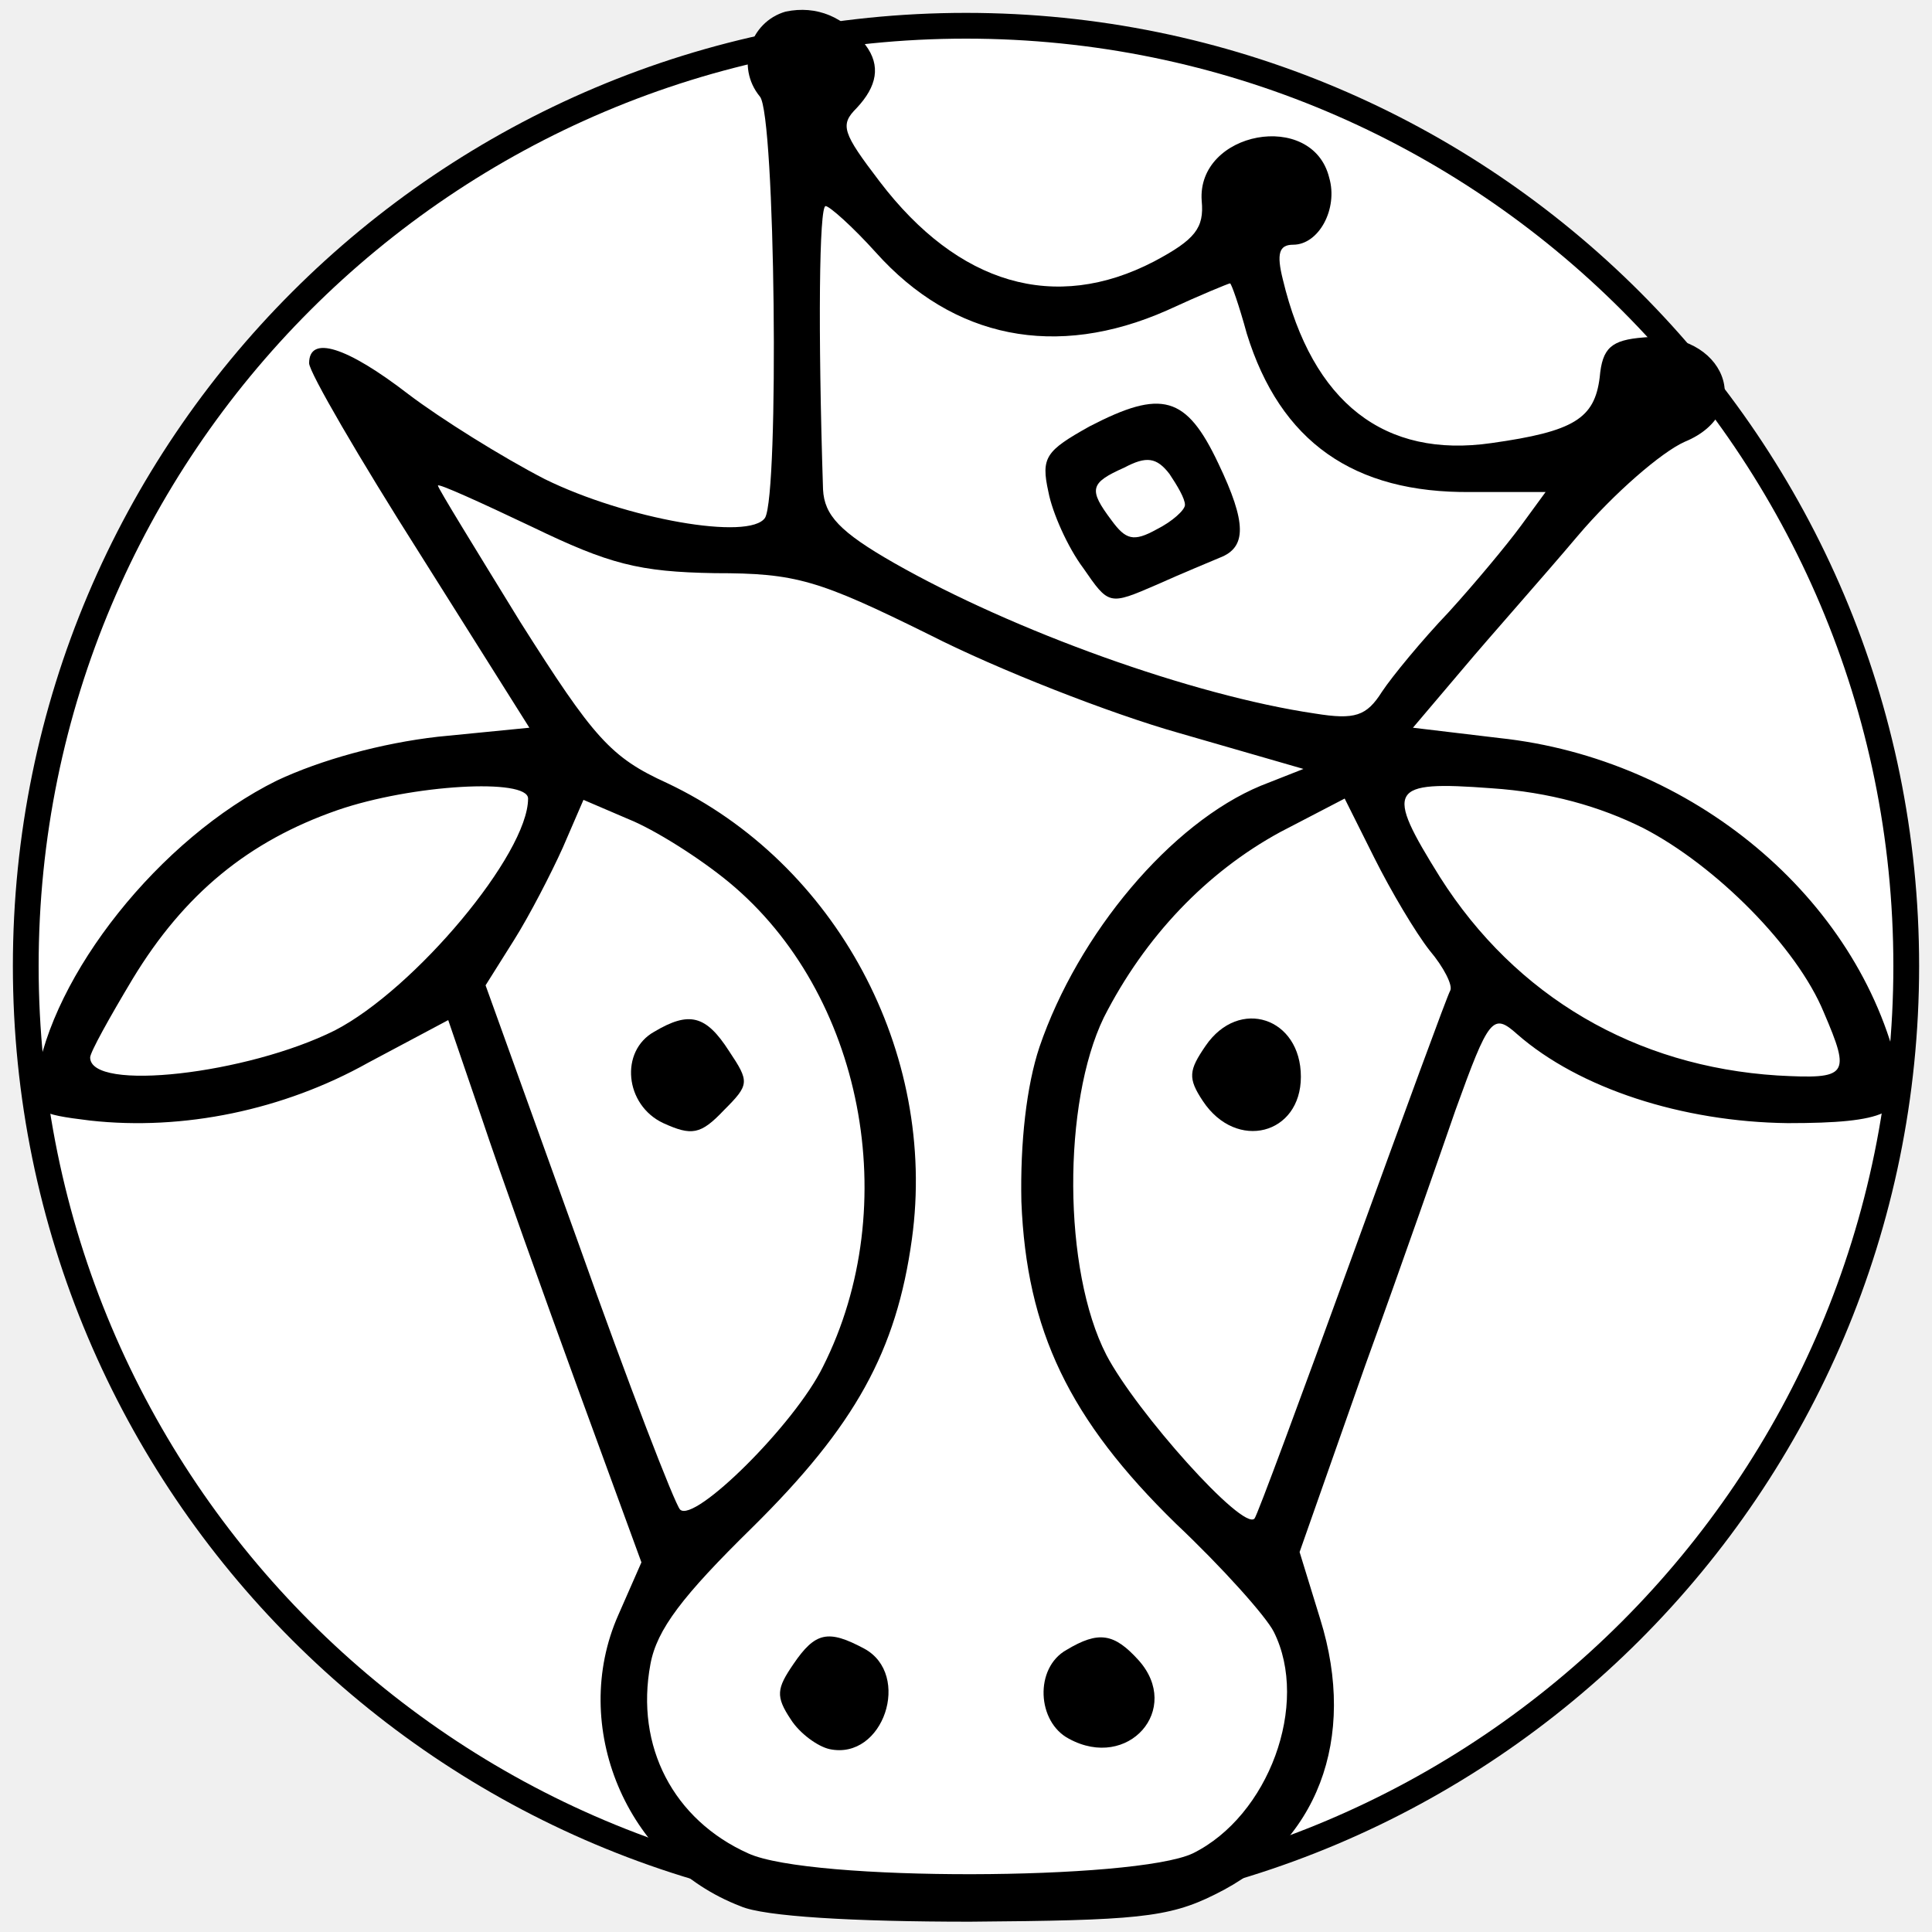
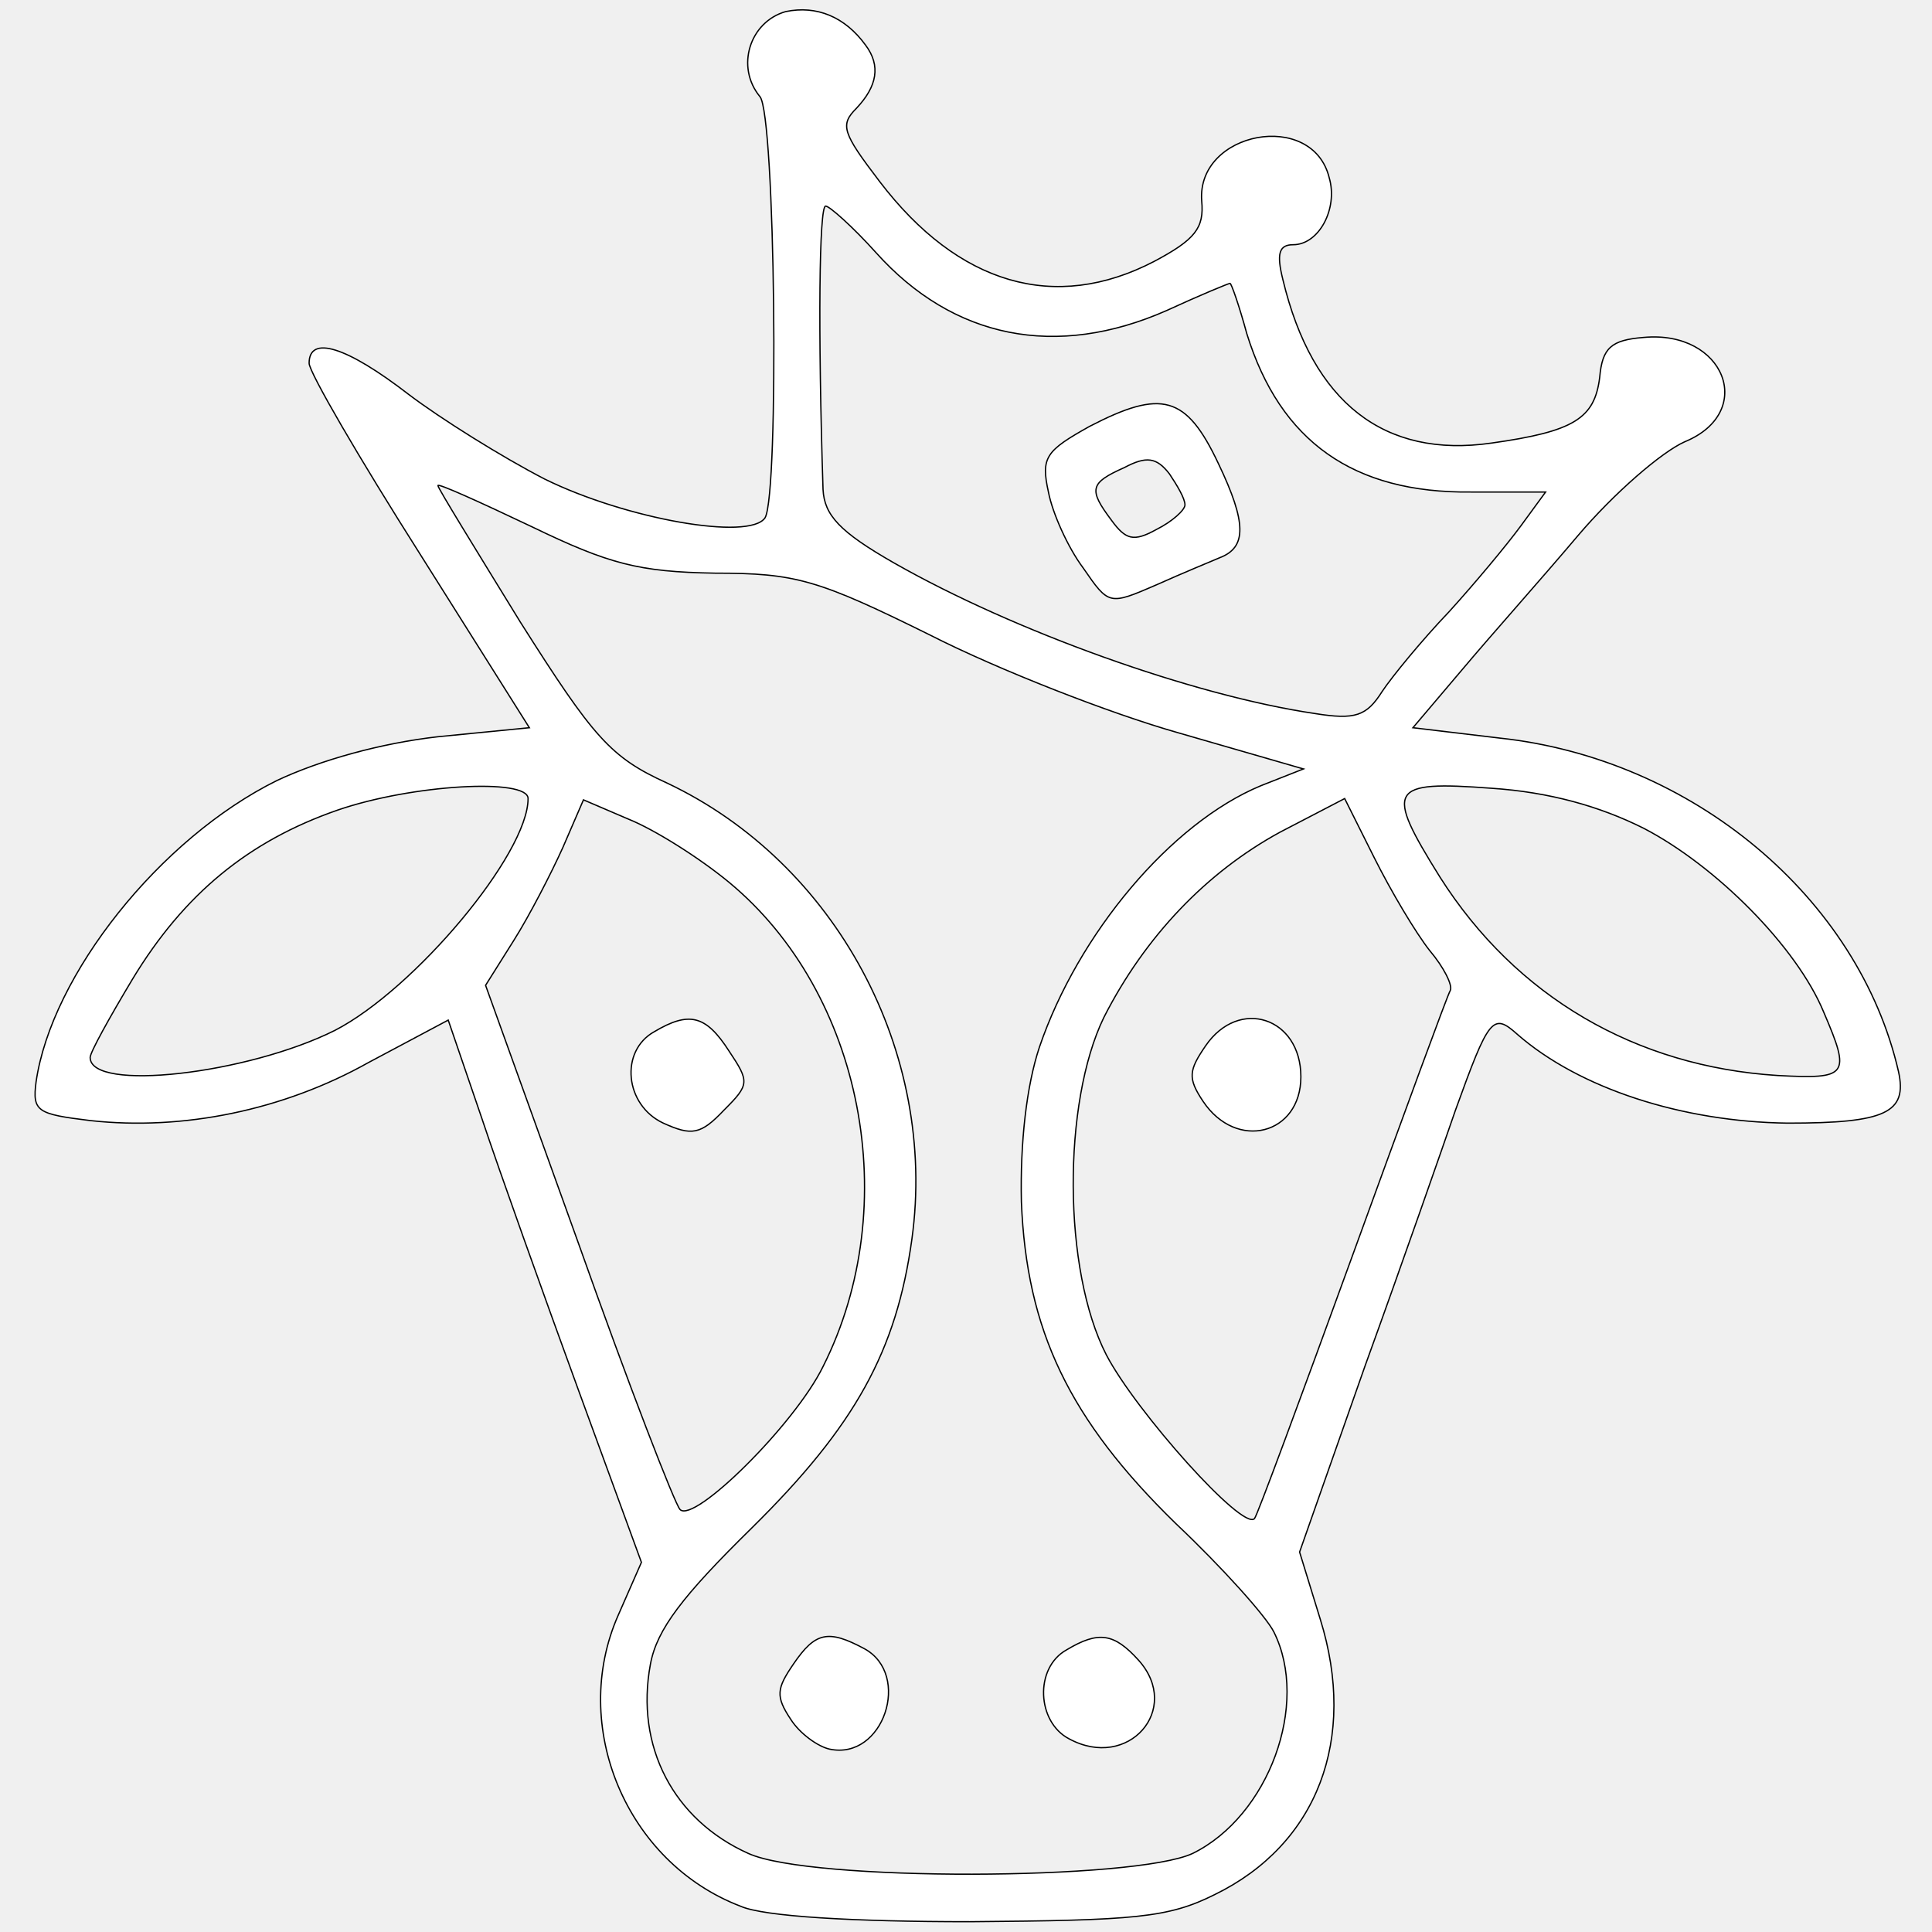
- <svg xmlns="http://www.w3.org/2000/svg" viewBox="0 0 150 150">
-   <circle cx="75" cy="75" r="73" fill="#FFFFFF" stroke="#000000" stroke-width="2" />
-   <g transform="translate(0,150) scale(0.1,-0.1)" fill="#000000" stroke="none">
-     <path d="M610 1491 c-28 -8 -39 -43 -20 -66 12 -14 15 -308 4 -327 -12 -18 -108 -1 -171 30 -33 17 -81 47 -106 66 -48 37 -77 46 -77 24 0 -7 39 -74 86 -148 l85 -135 -71 -7 c-44 -5 -91 -18 -125 -34 -91 -45 -175 -151 -187 -234 -3 -23 1 -25 42 -30 72 -8 150 8 216 45 l62 33 26 -76 c14 -42 48 -137 75 -211 l49 -134 -18 -41 c-38 -86 6 -192 95 -226 18 -8 88 -12 178 -12 128 1 154 3 190 21 80 39 111 121 82 214 l-16 52 51 145 c29 80 60 169 70 198 26 72 29 76 48 59 48 -42 128 -68 210 -69 76 0 93 8 86 40 -31 135 -160 243 -310 259 l-67 8 39 46 c21 25 62 71 89 103 28 33 65 65 83 73 56 23 31 87 -32 81 -25 -2 -32 -8 -34 -31 -4 -32 -20 -42 -84 -51 -83 -12 -139 31 -162 127 -5 20 -3 27 8 27 20 0 35 28 28 52 -13 53 -103 36 -99 -18 2 -21 -5 -30 -37 -47 -77 -40 -152 -18 -213 62 -29 38 -31 44 -18 57 16 17 19 33 7 49 -16 22 -38 31 -62 26z m70 -187 c60 -67 140 -83 226 -45 26 12 48 21 49 21 1 0 7 -17 13 -39 26 -84 83 -124 174 -123 l58 0 -19 -26 c-11 -15 -36 -45 -56 -67 -21 -22 -44 -50 -52 -62 -12 -19 -21 -22 -52 -17 -95 14 -234 64 -327 117 -42 24 -54 37 -55 57 -4 124 -3 220 2 220 3 0 21 -16 39 -36z m-125 -249 c63 0 80 -5 167 -48 53 -27 140 -61 193 -76 l97 -28 -33 -13 c-70 -29 -142 -115 -172 -203 -10 -30 -15 -74 -14 -120 4 -100 37 -169 120 -250 36 -34 70 -72 76 -84 28 -56 -4 -143 -63 -172 -45 -21 -297 -22 -345 0 -58 26 -88 83 -76 147 5 27 25 53 79 106 80 79 112 137 124 224 20 145 -59 292 -190 354 -44 20 -57 35 -114 125 -35 57 -64 104 -64 106 0 2 33 -13 73 -32 60 -29 83 -35 142 -36z m-145 -175 c0 -43 -88 -148 -150 -180 -68 -34 -190 -48 -190 -21 0 4 15 31 33 61 40 66 90 107 159 131 58 20 148 25 148 9z m866 -23 c56 -29 119 -92 140 -143 21 -49 19 -52 -36 -49 -110 7 -203 61 -262 154 -43 69 -40 75 40 69 45 -3 84 -14 118 -31z m-710 -42 c104 -86 136 -251 73 -376 -22 -45 -100 -122 -111 -111 -4 4 -40 97 -79 207 l-72 200 22 35 c12 19 29 52 38 72 l16 37 35 -15 c20 -8 55 -30 78 -49z m544 -53 c11 -13 18 -27 16 -31 -2 -3 -36 -96 -76 -206 -40 -110 -74 -202 -76 -204 -9 -10 -92 83 -115 127 -34 66 -34 196 -2 262 32 63 80 113 137 144 l50 26 23 -46 c13 -26 32 -58 43 -72z" />
-     <path d="M846 1169 c-34 -19 -38 -24 -32 -51 3 -16 15 -43 27 -59 20 -29 20 -29 57 -13 20 9 42 18 49 21 21 8 21 27 -1 73 -25 53 -44 58 -100 29z m74 -61 c0 -4 -10 -13 -22 -19 -18 -10 -24 -8 -35 7 -18 24 -17 29 10 41 17 9 25 8 35 -5 6 -9 12 -19 12 -24z" />
-     <path d="M616 208 c-13 -19 -14 -25 -2 -43 7 -11 21 -21 30 -23 42 -9 64 58 27 78 -28 15 -38 13 -55 -12z" />
-     <path d="M828 219 c-25 -14 -23 -56 2 -69 46 -25 88 23 54 61 -19 21 -31 23 -56 8z" />
-     <path d="M508 699 c-27 -15 -23 -57 7 -71 22 -10 29 -9 47 10 20 20 20 22 4 46 -18 28 -31 31 -58 15z" />
-     <path d="M936 688 c-13 -19 -14 -25 -2 -43 26 -39 76 -26 76 19 0 46 -48 62 -74 24z" />
-   </g>
+ <svg xmlns="http://www.w3.org/2000/svg" version="1.1" width="150pt" height="150pt">
+   <svg version="1.0" width="150pt" height="150pt" viewBox="0 0 150 150" preserveAspectRatio="xMidYMid meet">
+     <g transform="translate(0,150) scale(0.1,-0.1)" fill="#FFFFFF" stroke="#000000">
+       <path d="M610 1491 c-28 -8 -39 -43 -20 -66 12 -14 15 -308 4 -327 -12 -18 -108 -1 -171 30 -33 17 -81 47 -106 66 -48 37 -77 46 -77 24 0 -7 39 -74 86 -148 l85 -135 -71 -7 c-44 -5 -91 -18 -125 -34 -91 -45 -175 -151 -187 -234 -3 -23 1 -25 42 -30 72 -8 150 8 216 45 l62 33 26 -76 c14 -42 48 -137 75 -211 l49 -134 -18 -41 c-38 -86 6 -192 95 -226 18 -8 88 -12 178 -12 128 1 154 3 190 21 80 39 111 121 82 214 l-16 52 51 145 c29 80 60 169 70 198 26 72 29 76 48 59 48 -42 128 -68 210 -69 76 0 93 8 86 40 -31 135 -160 243 -310 259 l-67 8 39 46 c21 25 62 71 89 103 28 33 65 65 83 73 56 23 31 87 -32 81 -25 -2 -32 -8 -34 -31 -4 -32 -20 -42 -84 -51 -83 -12 -139 31 -162 127 -5 20 -3 27 8 27 20 0 35 28 28 52 -13 53 -103 36 -99 -18 2 -21 -5 -30 -37 -47 -77 -40 -152 -18 -213 62 -29 38 -31 44 -18 57 16 17 19 33 7 49 -16 22 -38 31 -62 26z m70 -187 c60 -67 140 -83 226 -45 26 12 48 21 49 21 1 0 7 -17 13 -39 26 -84 83 -124 174 -123 l58 0 -19 -26 c-11 -15 -36 -45 -56 -67 -21 -22 -44 -50 -52 -62 -12 -19 -21 -22 -52 -17 -95 14 -234 64 -327 117 -42 24 -54 37 -55 57 -4 124 -3 220 2 220 3 0 21 -16 39 -36z m-125 -249 c63 0 80 -5 167 -48 53 -27 140 -61 193 -76 l97 -28 -33 -13 c-70 -29 -142 -115 -172 -203 -10 -30 -15 -74 -14 -120 4 -100 37 -169 120 -250 36 -34 70 -72 76 -84 28 -56 -4 -143 -63 -172 -45 -21 -297 -22 -345 0 -58 26 -88 83 -76 147 5 27 25 53 79 106 80 79 112 137 124 224 20 145 -59 292 -190 354 -44 20 -57 35 -114 125 -35 57 -64 104 -64 106 0 2 33 -13 73 -32 60 -29 83 -35 142 -36z m-145 -175 c0 -43 -88 -148 -150 -180 -68 -34 -190 -48 -190 -21 0 4 15 31 33 61 40 66 90 107 159 131 58 20 148 25 148 9z m866 -23 c56 -29 119 -92 140 -143 21 -49 19 -52 -36 -49 -110 7 -203 61 -262 154 -43 69 -40 75 40 69 45 -3 84 -14 118 -31z m-710 -42 c104 -86 136 -251 73 -376 -22 -45 -100 -122 -111 -111 -4 4 -40 97 -79 207 l-72 200 22 35 c12 19 29 52 38 72 l16 37 35 -15 c20 -8 55 -30 78 -49z m544 -53 c11 -13 18 -27 16 -31 -2 -3 -36 -96 -76 -206 -40 -110 -74 -202 -76 -204 -9 -10 -92 83 -115 127 -34 66 -34 196 -2 262 32 63 80 113 137 144 l50 26 23 -46 c13 -26 32 -58 43 -72z" />
+       <path d="M846 1169 c-34 -19 -38 -24 -32 -51 3 -16 15 -43 27 -59 20 -29 20 -29 57 -13 20 9 42 18 49 21 21 8 21 27 -1 73 -25 53 -44 58 -100 29z m74 -61 c0 -4 -10 -13 -22 -19 -18 -10 -24 -8 -35 7 -18 24 -17 29 10 41 17 9 25 8 35 -5 6 -9 12 -19 12 -24z" />
+       <path d="M616 208 c-13 -19 -14 -25 -2 -43 7 -11 21 -21 30 -23 42 -9 64 58 27 78 -28 15 -38 13 -55 -12z" />
+       <path d="M828 219 c-25 -14 -23 -56 2 -69 46 -25 88 23 54 61 -19 21 -31 23 -56 8z" />
+       <path d="M508 699 c-27 -15 -23 -57 7 -71 22 -10 29 -9 47 10 20 20 20 22 4 46 -18 28 -31 31 -58 15z" />
+       <path d="M936 688 c-13 -19 -14 -25 -2 -43 26 -39 76 -26 76 19 0 46 -48 62 -74 24z" />
+     </g>
+   </svg>
+   <style>
+ @media (prefers-color-scheme: light) { :root { filter: none; } }
+ @media (prefers-color-scheme: dark) { :root { filter: invert(100%); } }
+ </style>
</svg>
